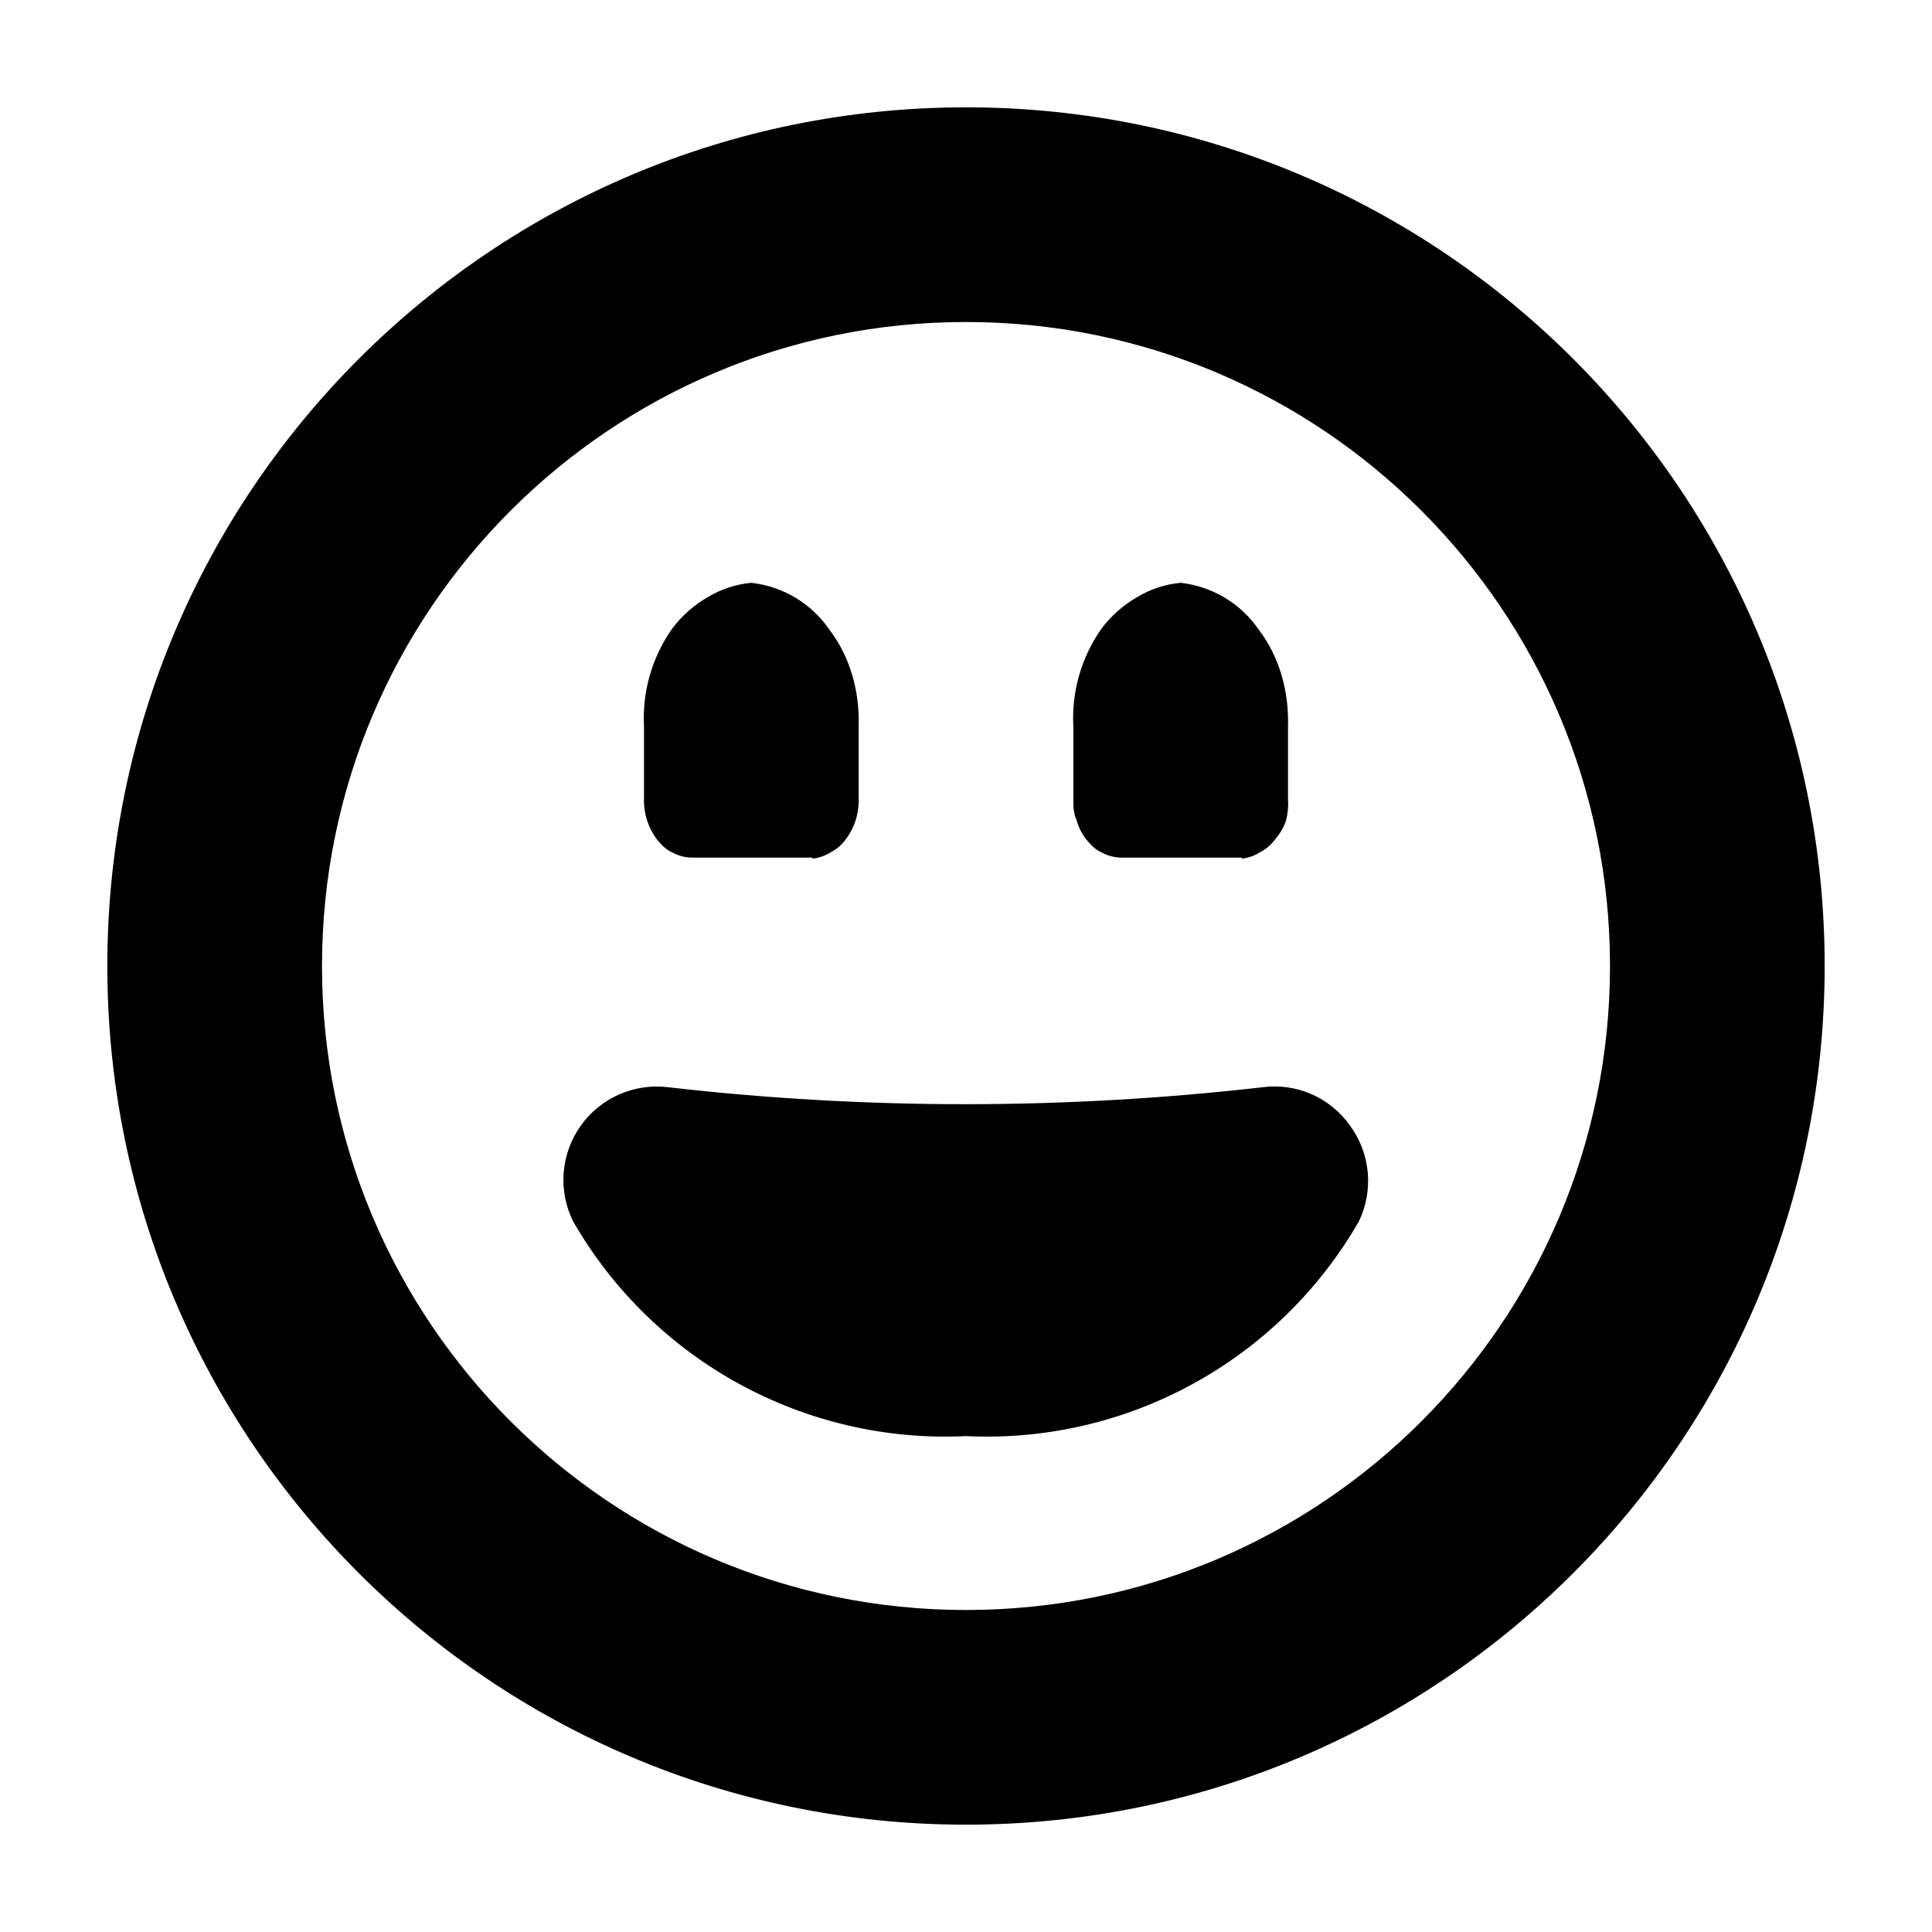
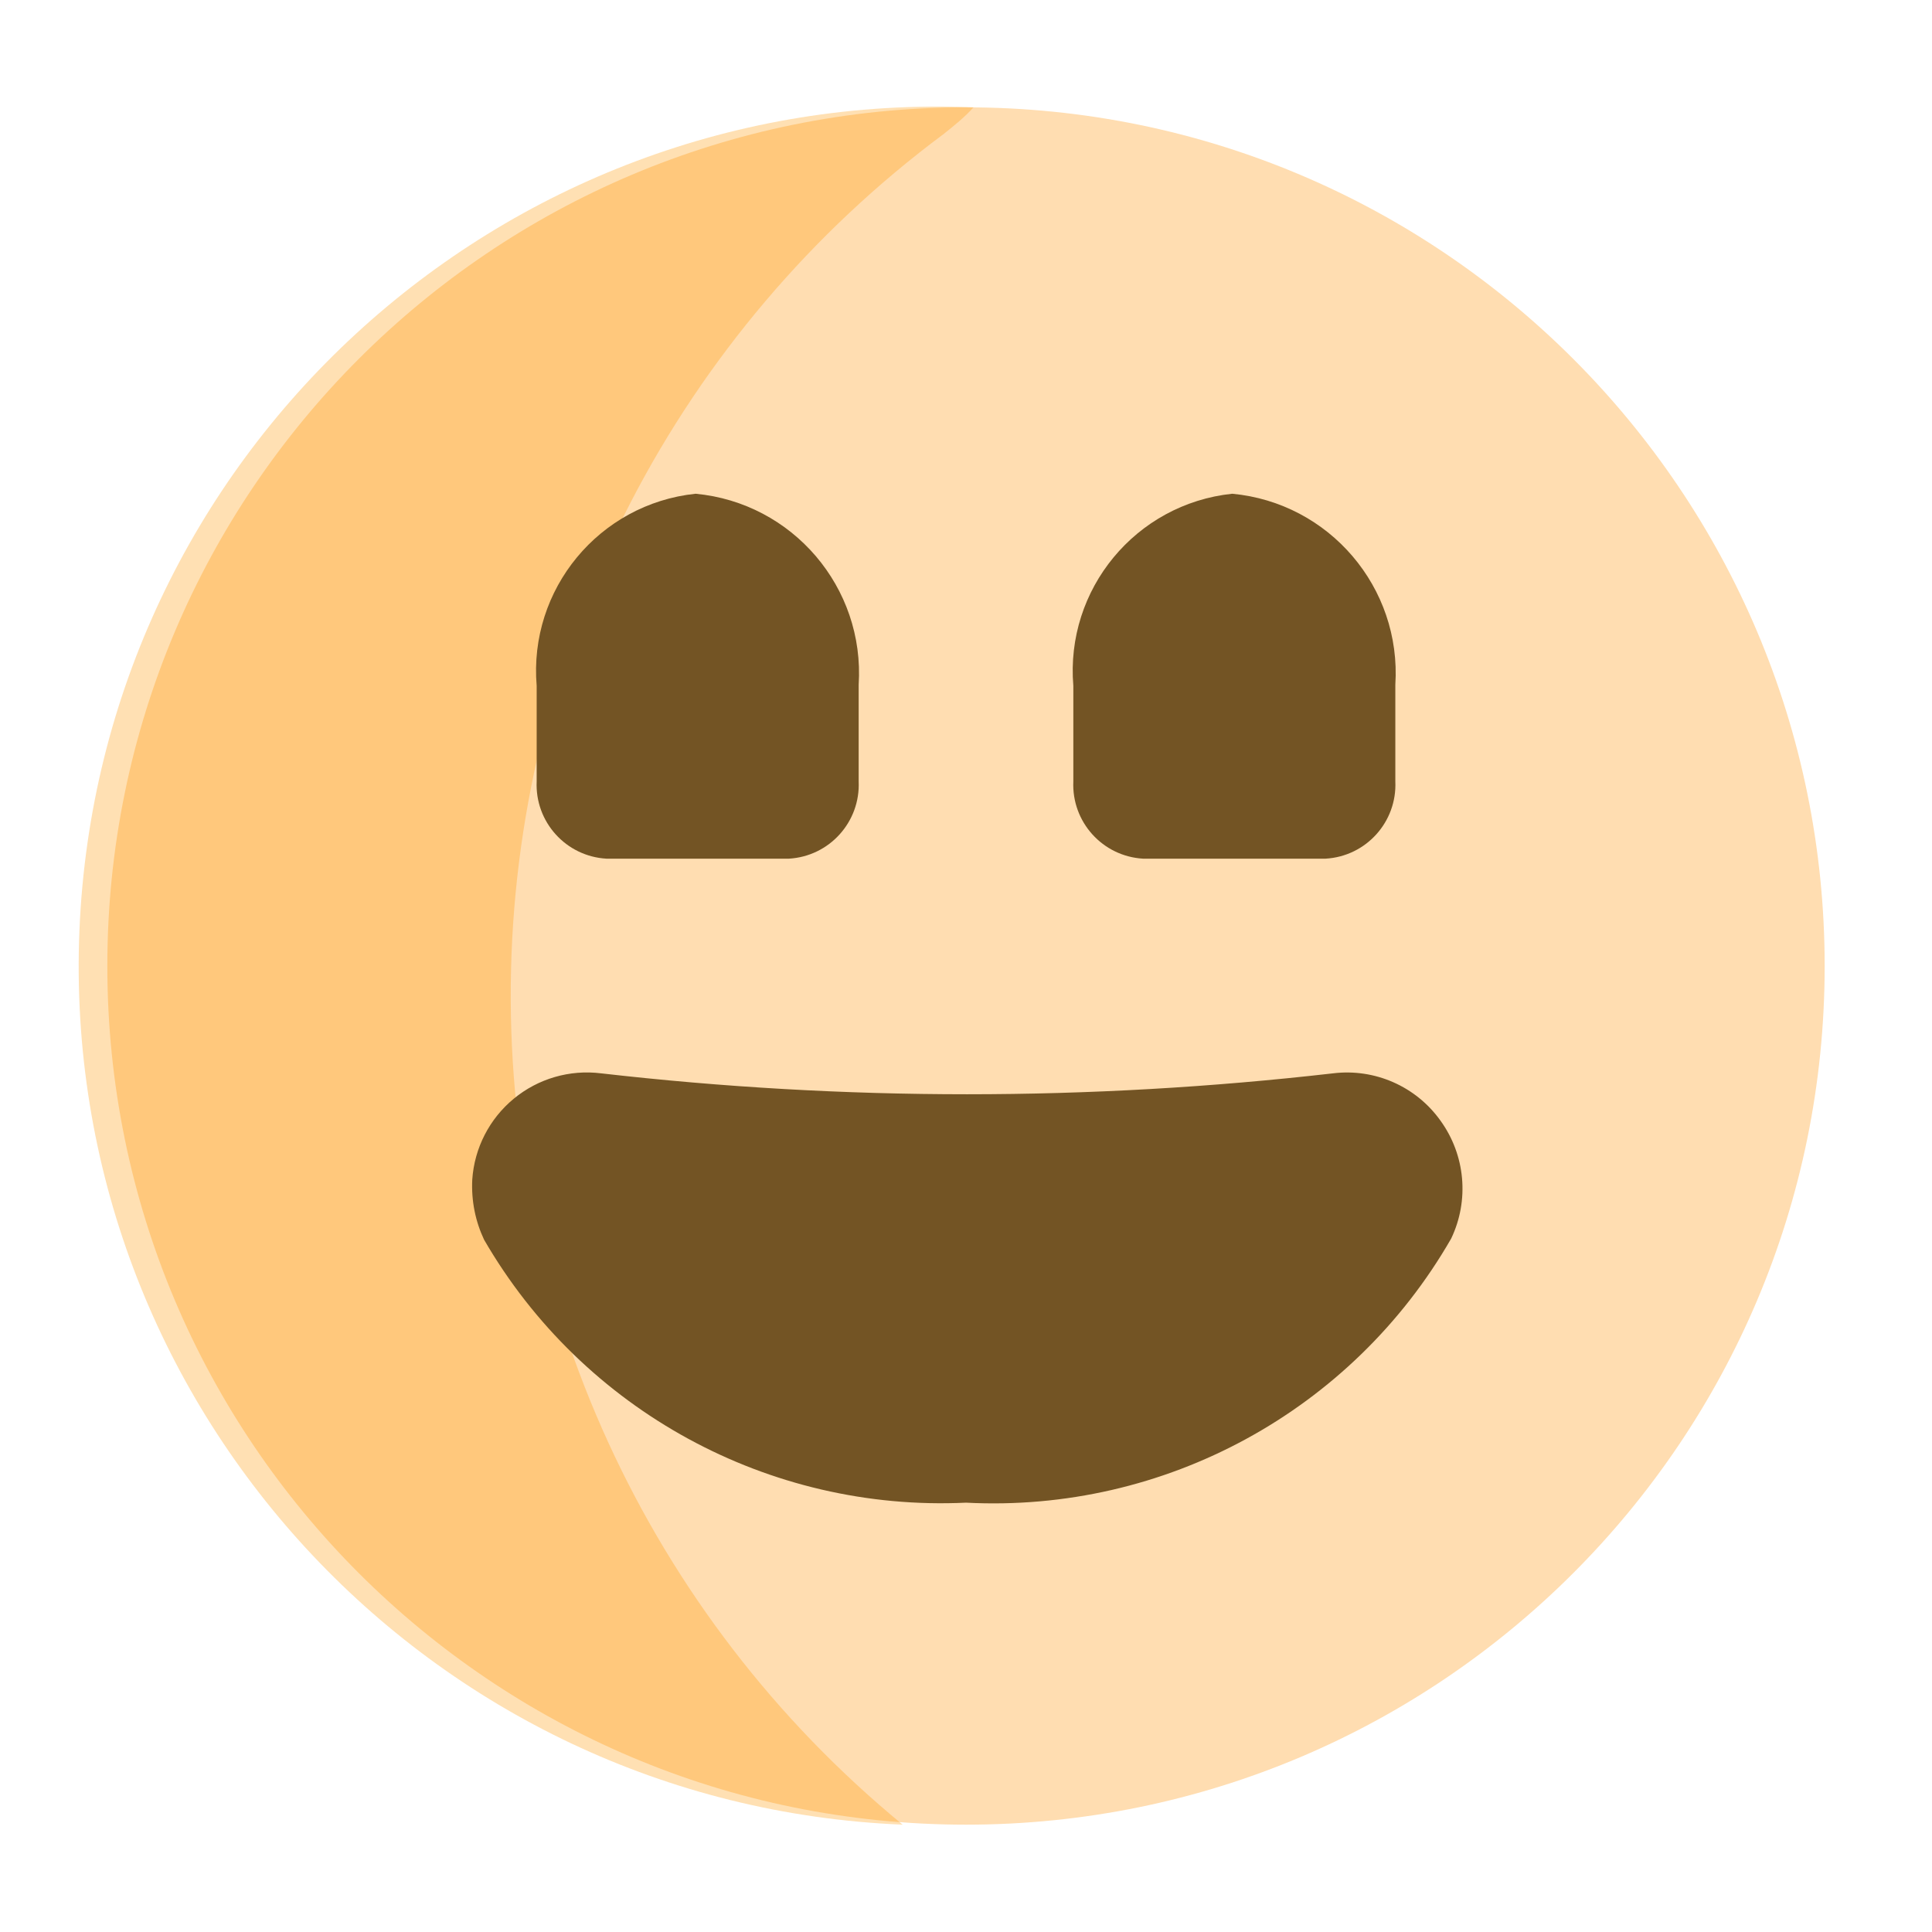
<svg aria-hidden="true" class="svg-icon iconFaceJoy" width="18" height="18" viewBox="0 0 18 18">
-   <path d="M12.58 10.49a.86.86 0 0 0-.82-.36c-1.84.21-3.7.21-5.53 0a.87.87 0 0 0-.89 1.25 4 4 0 0 0 3.66 2 4 4 0 0 0 3.66-2 .87.87 0 0 0-.08-.89z" />
-   <path d="M9 17A8 8 0 1 1 9 1a8 8 0 0 1 0 16zm0-2A6 6 0 1 0 9 3a6 6 0 0 0 0 12z" />
-   <path d="M7.57 8a.4.4 0 0 0 .17-.06.4.4 0 0 0 .14-.12.6.6 0 0 0 .12-.38v-.67c.01-.33-.08-.65-.27-.9A1.02 1.02 0 0 0 7 5.43a.95.95 0 0 0-.4.13 1.1 1.1 0 0 0-.34.3 1.45 1.45 0 0 0-.26.91v.67a.6.6 0 0 0 .12.38c.04.05.09.1.14.12a.4.4 0 0 0 .17.05h1.14zm4 0a.4.4 0 0 0 .17-.06.4.4 0 0 0 .14-.12.54.54 0 0 0 .1-.17.6.6 0 0 0 .02-.2v-.68c.01-.33-.08-.65-.27-.9a1.02 1.02 0 0 0-.73-.44.95.95 0 0 0-.4.13 1.1 1.1 0 0 0-.34.3 1.45 1.45 0 0 0-.26.91v.67c0 .07 0 .14.03.2a.5.5 0 0 0 .09.18c.04.05.09.1.14.12a.4.4 0 0 0 .17.05h1.14z" />
+   <circle opacity=".4" cx="9" cy="9" r="8" fill="#FFAA3B" />
+   <path opacity=".3" d="M8.41 17a10 10 0 0 1 .38-15.75c.1-.08.2-.16.28-.25a8 8 0 0 0-.66 16z" fill="#FF9700" />
+   <path d="M13.42 10.44a1.07 1.07 0 0 0-1-.44c-2.27.26-4.55.26-6.82 0a1.07 1.07 0 0 0-1.2.99c-.01.2.03.39.11.56A4.92 4.92 0 0 0 9 14a4.92 4.92 0 0 0 4.52-2.46 1.08 1.08 0 0 0-.1-1.1zM7.35 8A.69.69 0 0 0 8 7.28v-.9A1.68 1.68 0 0 0 6.48 4.6 1.66 1.66 0 0 0 5 6.39v.89a.69.69 0 0 0 .65.72h1.7zm5 0a.69.69 0 0 0 .65-.72v-.9a1.68 1.68 0 0 0-1.52-1.78A1.66 1.66 0 0 0 10 6.39v.89a.69.69 0 0 0 .65.72h1.7z" fill="#735424" />
</svg>
